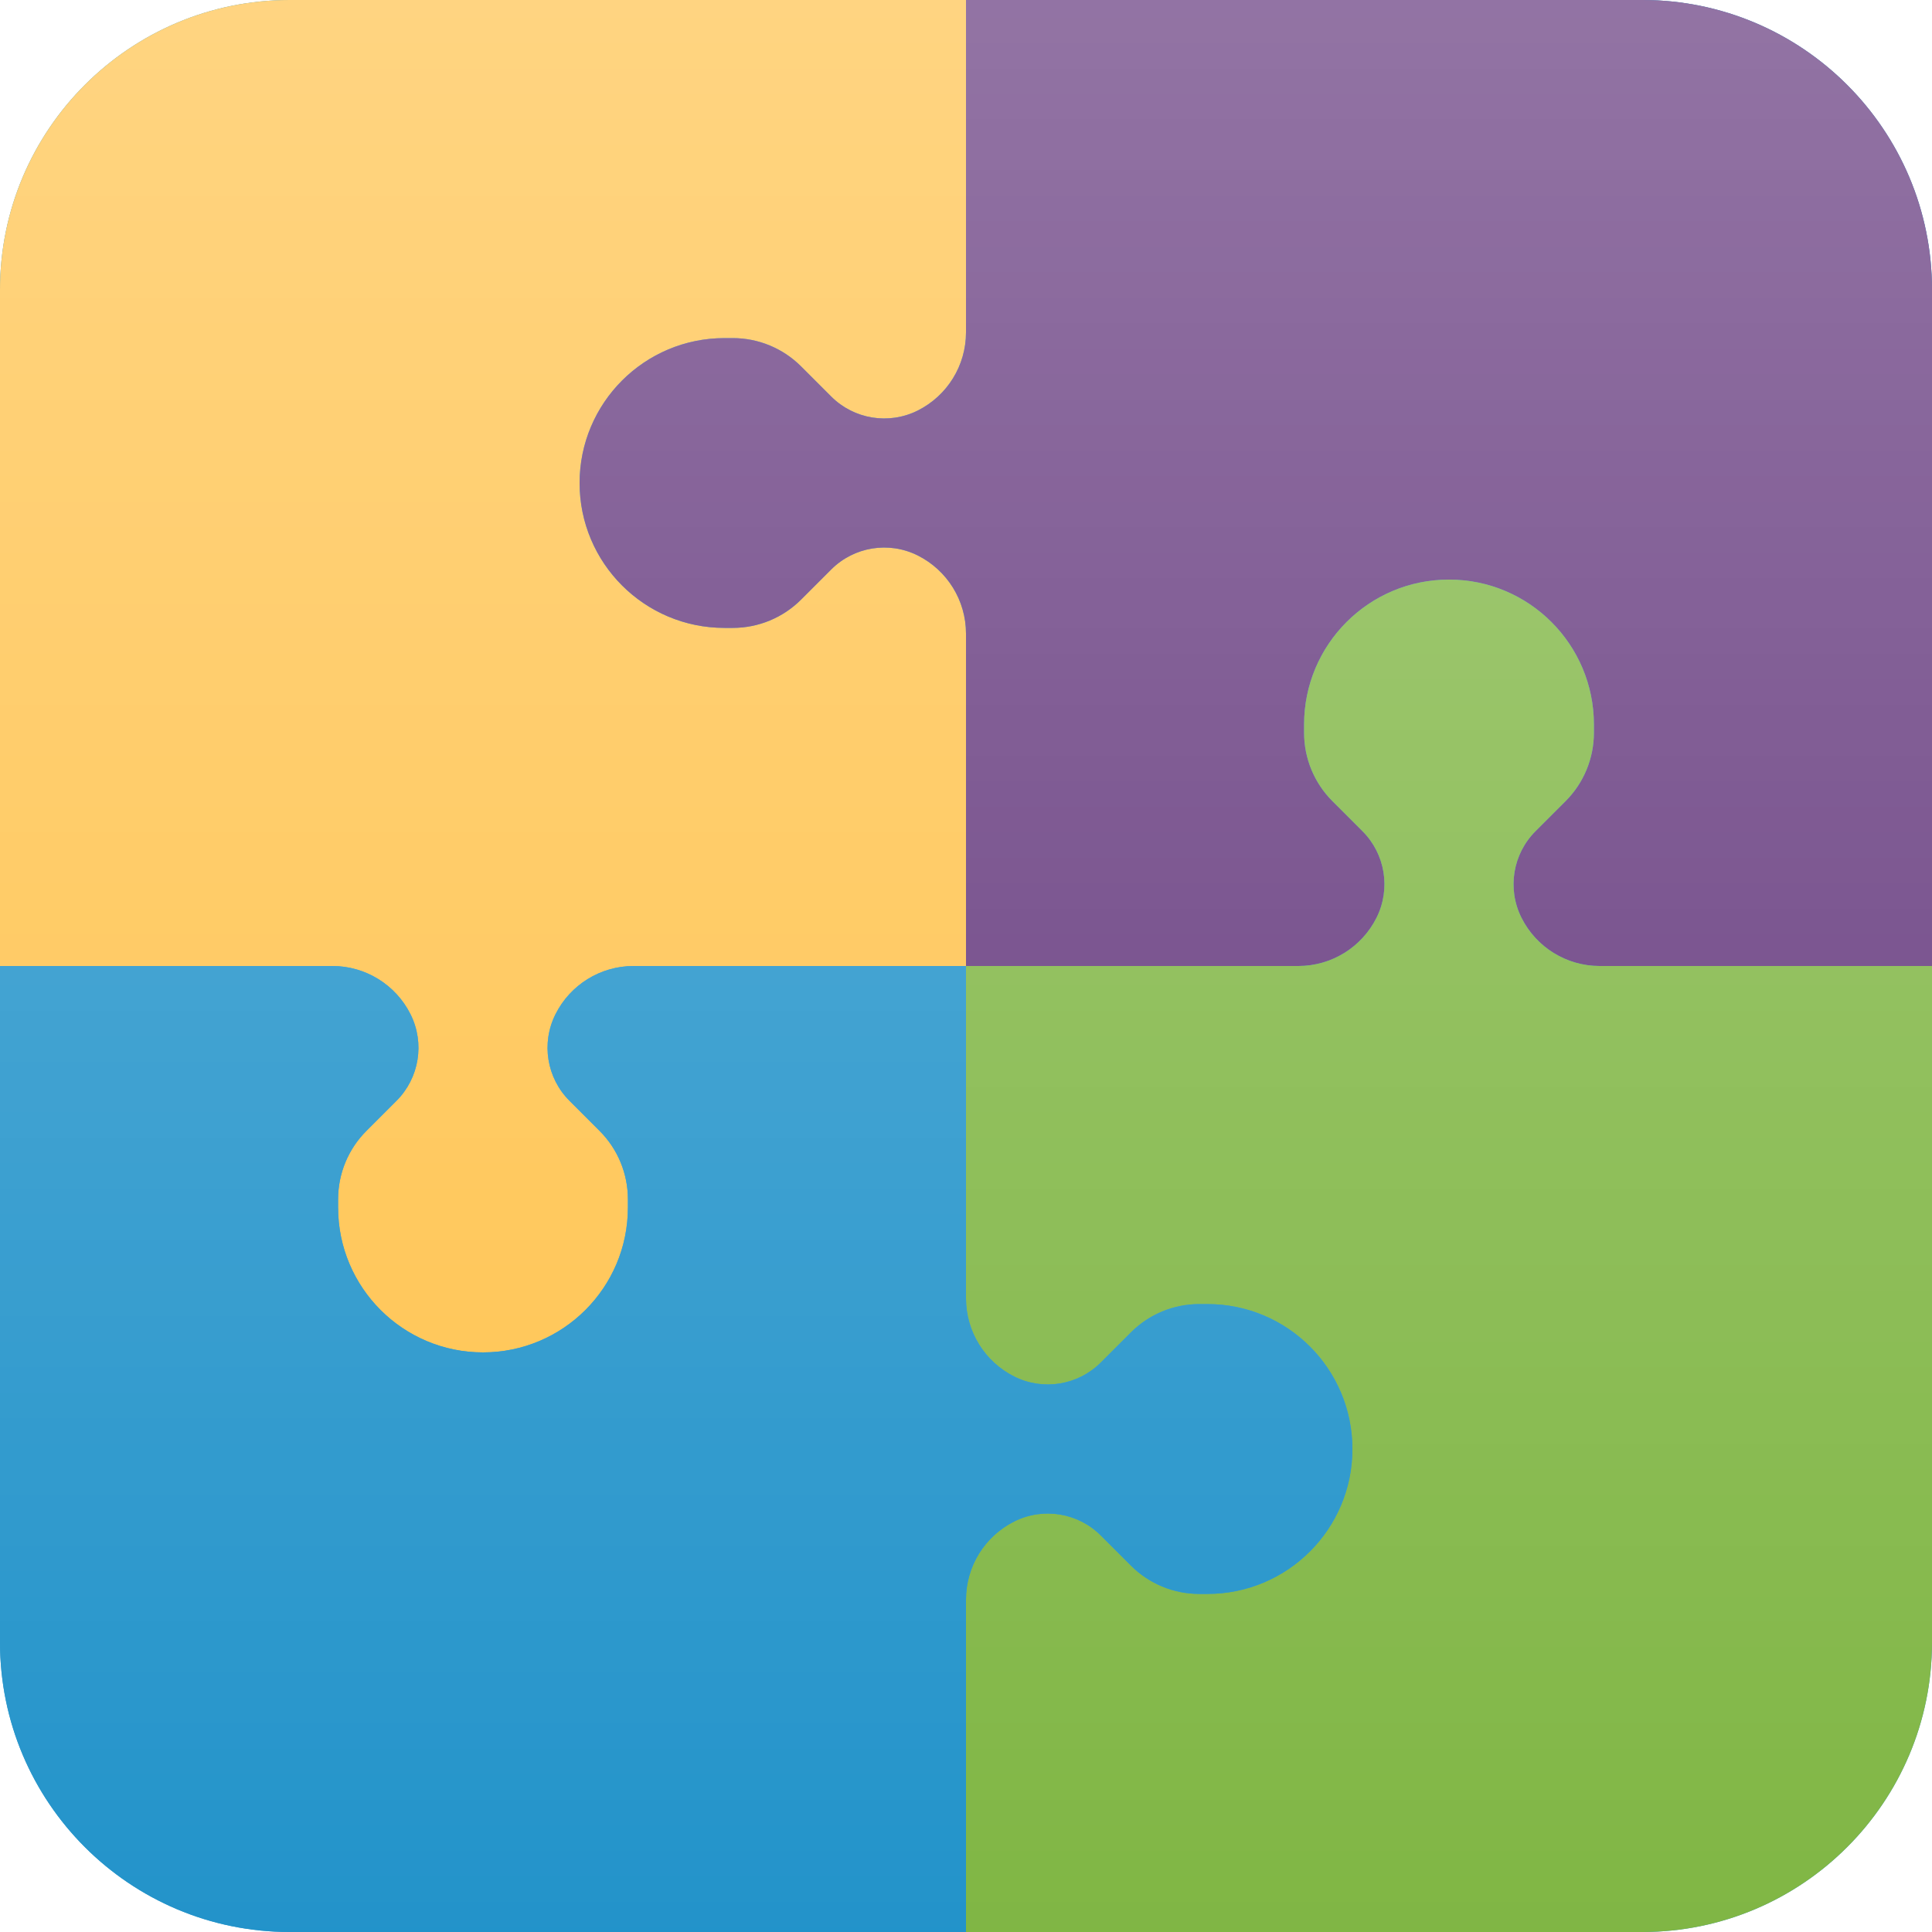
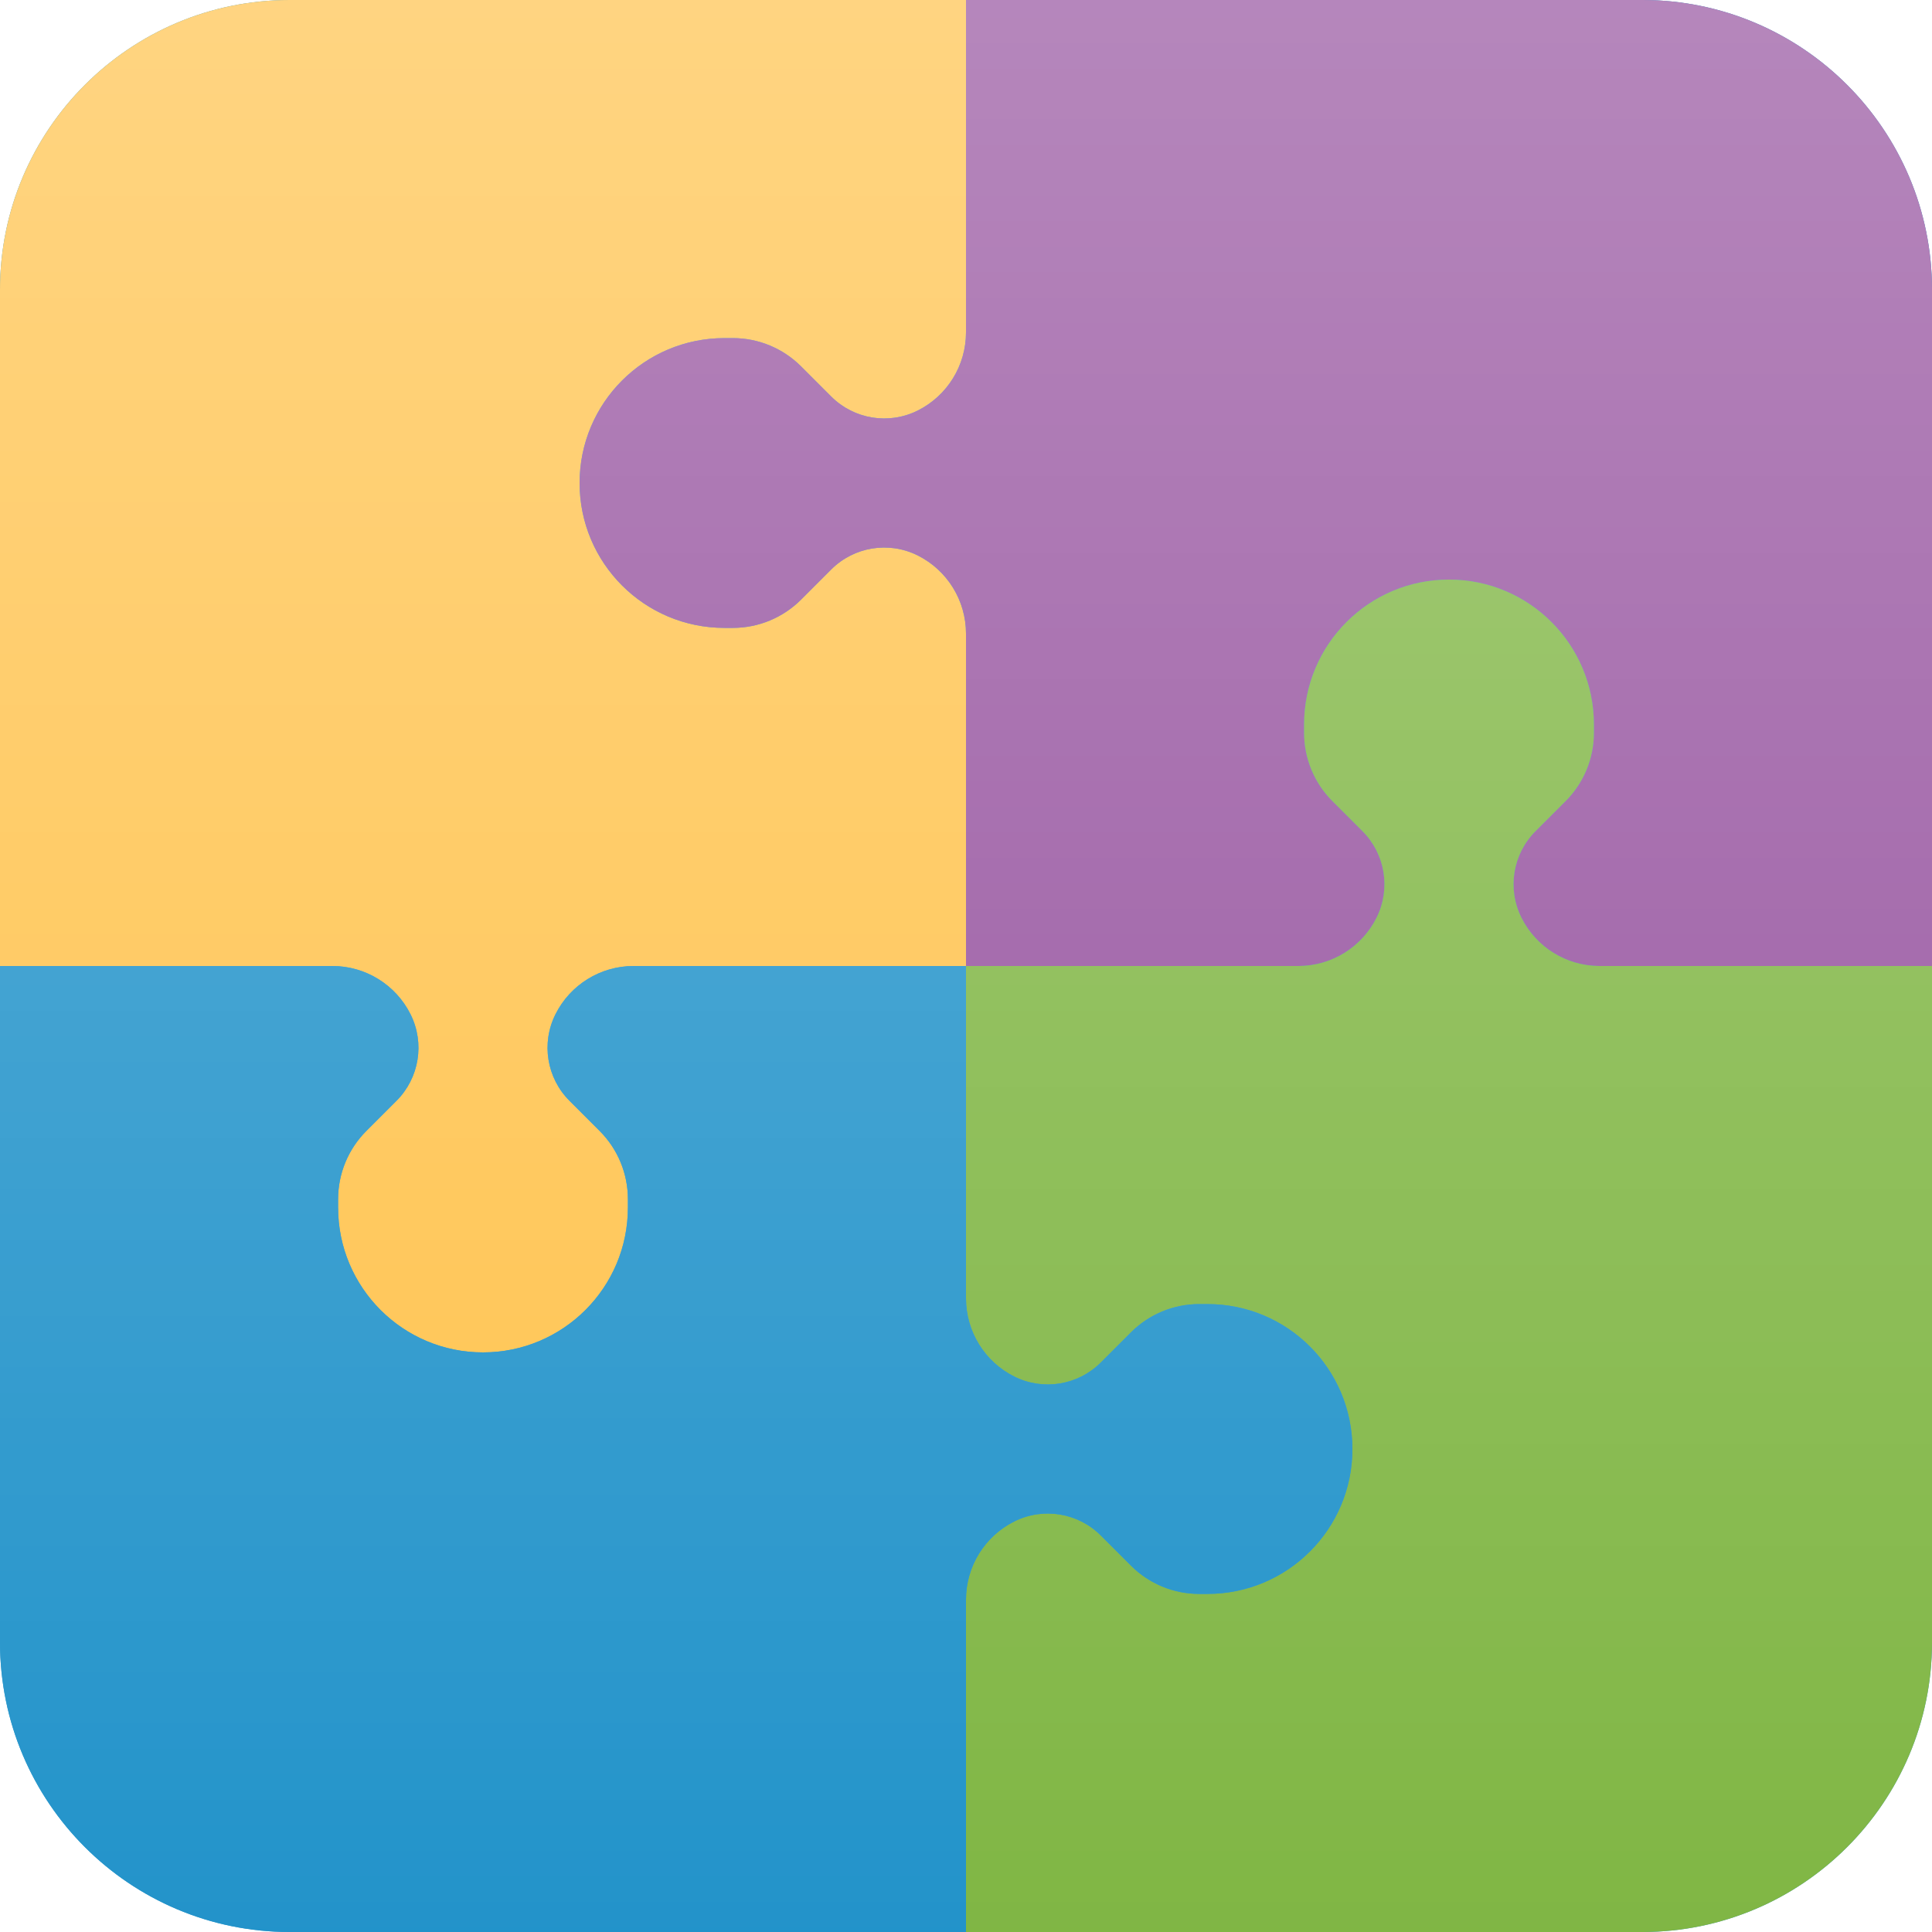
- <svg xmlns="http://www.w3.org/2000/svg" width="60px" height="60px" viewBox="0 0 60 60" version="1.1">
+ <svg xmlns="http://www.w3.org/2000/svg" width="30px" height="30px" viewBox="0 0 30 30" version="1.1">
  <defs>
    <linearGradient x1="50%" y1="0%" x2="50%" y2="100%" id="linearGradient-1">
      <stop stop-color="#FFFFFF" offset="0%" />
      <stop stop-color="#000000" offset="100%" />
    </linearGradient>
  </defs>
  <g id="Page-1" stroke="none" stroke-width="1" fill="none" fill-rule="evenodd">
-     <g id="Desktop-HD-Copy-7" transform="translate(-254, -79)">
-       <g id="Group-14-Copy" transform="translate(254, 79)">
-         <path d="M9,0 L51,0 C55.971,-9.99200722e-16 60,4.029 60,9 L60,51 C60,55.971 55.971,60 51,60 L9,60 C4.029,60 6.66133815e-16,55.971 0,51 L0,9 C-6.66133815e-16,4.029 4.029,6.66133815e-16 9,0 Z" id="Rectangle-27" fill="#309ACD" />
-         <path d="M9,0 C4.029,0 0,4.029 0,9 L0,30 L10.323,30 C11.351,30 12.29,30.581 12.75,31.5 C13.198,32.396 13.022,33.478 12.314,34.186 L11.379,35.121 C10.816,35.684 10.5,36.447 10.5,37.243 L10.5,37.5 C10.5,39.985 12.515,42 15,42 C17.485,42 19.5,39.985 19.5,37.5 L19.5,37.243 C19.5,36.447 19.184,35.684 18.621,35.121 L17.686,34.186 C16.978,33.478 16.802,32.396 17.25,31.5 C17.71,30.581 18.649,30 19.677,30 L30,30 L30,19.677 C30,18.649 29.419,17.71 28.5,17.25 C27.604,16.802 26.522,16.978 25.814,17.686 L24.879,18.621 C24.316,19.184 23.553,19.5 22.757,19.5 L22.5,19.5 C20.015,19.5 18,17.485 18,15 C18,12.515 20.015,10.5 22.5,10.5 L22.757,10.5 C23.553,10.5 24.316,10.816 24.879,11.379 L25.814,12.314 C26.522,13.022 27.604,13.198 28.5,12.75 C29.419,12.29 30,11.351 30,10.323 L30,0 L9,0 Z" id="Combined-Shape" fill="#FFC24B" />
-         <path d="M33,-6 C28.029,-6 24,-1.971 24,3 L24,24 L34.323,24 C35.351,24 36.29,24.581 36.75,25.5 C37.198,26.396 37.022,27.478 36.314,28.186 L35.379,29.121 C34.816,29.684 34.5,30.447 34.5,31.243 L34.5,31.5 C34.5,33.985 36.515,36 39,36 C41.485,36 43.5,33.985 43.5,31.5 L43.5,31.243 C43.5,30.447 43.184,29.684 42.621,29.121 L41.686,28.186 C40.978,27.478 40.802,26.396 41.25,25.5 C41.71,24.581 42.649,24 43.677,24 L54,24 L54,13.677 C54,12.649 53.419,11.71 52.5,11.25 C51.604,10.802 50.522,10.978 49.814,11.686 L48.879,12.621 C48.316,13.184 47.553,13.5 46.757,13.5 L46.5,13.5 C44.015,13.5 42,11.485 42,9 C42,6.515 44.015,4.5 46.5,4.5 L46.757,4.5 C47.553,4.5 48.316,4.816 48.879,5.379 L49.814,6.314 C50.522,7.022 51.604,7.198 52.5,6.75 C53.419,6.29 54,5.351 54,4.323 L54,-6 L33,-6 Z" id="Combined-Shape-Copy-26" fill="#64387D" transform="translate(39, 15) rotate(-270) translate(-39, -15) " />
-         <path d="M39,18 C34.029,18 30,22.029 30,27 L30,48 L40.323,48 C41.351,48 42.29,48.581 42.75,49.5 C43.198,50.396 43.022,51.478 42.314,52.186 L41.379,53.121 C40.816,53.684 40.5,54.447 40.5,55.243 L40.5,55.5 C40.5,57.985 42.515,60 45,60 C47.485,60 49.5,57.985 49.5,55.5 L49.5,55.243 C49.5,54.447 49.184,53.684 48.621,53.121 L47.686,52.186 C46.978,51.478 46.802,50.396 47.25,49.5 C47.71,48.581 48.649,48 49.677,48 L60,48 L60,37.677 C60,36.649 59.419,35.71 58.5,35.25 C57.604,34.802 56.522,34.978 55.814,35.686 L54.879,36.621 C54.316,37.184 53.553,37.5 52.757,37.5 L52.5,37.5 C50.015,37.5 48,35.485 48,33 C48,30.515 50.015,28.5 52.5,28.5 L52.757,28.5 C53.553,28.5 54.316,28.816 54.879,29.379 L55.814,30.314 C56.522,31.022 57.604,31.198 58.5,30.75 C59.419,30.29 60,29.351 60,28.323 L60,18 L39,18 Z" id="Combined-Shape-Copy-27" fill="#80B644" transform="translate(45, 39) rotate(-180) translate(-45, -39) " />
-         <path d="M15,24 C10.029,24 6,28.029 6,33 L6,54 L16.323,54 C17.351,54 18.29,54.581 18.75,55.5 C19.198,56.396 19.022,57.478 18.314,58.186 L17.379,59.121 C16.816,59.684 16.5,60.447 16.5,61.243 L16.5,61.5 C16.5,63.985 18.515,66 21,66 C23.485,66 25.5,63.985 25.5,61.5 L25.5,61.243 C25.5,60.447 25.184,59.684 24.621,59.121 L23.686,58.186 C22.978,57.478 22.802,56.396 23.25,55.5 C23.71,54.581 24.649,54 25.677,54 L36,54 L36,43.677 C36,42.649 35.419,41.71 34.5,41.25 C33.604,40.802 32.522,40.978 31.814,41.686 L30.879,42.621 C30.316,43.184 29.553,43.5 28.757,43.5 L28.5,43.5 C26.015,43.5 24,41.485 24,39 C24,36.515 26.015,34.5 28.5,34.5 L28.757,34.5 C29.553,34.5 30.316,34.816 30.879,35.379 L31.814,36.314 C32.522,37.022 33.604,37.198 34.5,36.75 C35.419,36.29 36,35.351 36,34.323 L36,24 L15,24 Z" id="Combined-Shape-Copy-28" fill="#2293CA" transform="translate(21, 45) rotate(-90) translate(-21, -45) " />
-         <path d="M9,0 L51,0 C55.971,-9.99200722e-16 60,4.029 60,9 L60,51 C60,55.971 55.971,60 51,60 L9,60 C4.029,60 6.66133815e-16,55.971 0,51 L0,9 C-6.66133815e-16,4.029 4.029,6.66133815e-16 9,0 Z" id="Rectangle-27" fill-opacity="0.3" fill="url(#linearGradient-1)" style="mix-blend-mode: screen;" />
+     <g id="Desktop-HD-Copy-6" transform="translate(-70, -23)">
+       <g id="Group-14-Copy" transform="translate(70, 23)">
+         <path d="M4.5,0 L25.5,0 C27.985,-4.99600361e-16 30,2.015 30,4.5 L30,25.5 C30,27.985 27.985,30 25.5,30 L4.5,30 C2.015,30 3.33066907e-16,27.985 0,25.5 L0,4.5 C-3.33066907e-16,2.015 2.015,3.33066907e-16 4.5,0 Z" id="Rectangle-27" fill="#309ACD" />
+         <path d="M4.5,0 C2.015,0 0,2.015 0,4.5 L0,15 L5.161,15 C5.675,15 6.145,15.29 6.375,15.75 C6.599,16.198 6.511,16.739 6.157,17.093 L5.689,17.561 C5.408,17.842 5.25,18.223 5.25,18.621 L5.25,18.75 C5.25,19.993 6.257,21 7.5,21 C8.743,21 9.75,19.993 9.75,18.75 L9.75,18.621 C9.75,18.223 9.592,17.842 9.311,17.561 L8.843,17.093 C8.489,16.739 8.401,16.198 8.625,15.75 C8.855,15.29 9.325,15 9.839,15 L15,15 L15,9.839 C15,9.325 14.71,8.855 14.25,8.625 C13.802,8.401 13.261,8.489 12.907,8.843 L12.439,9.311 C12.158,9.592 11.777,9.75 11.379,9.75 L11.25,9.75 C10.007,9.75 9,8.743 9,7.5 C9,6.257 10.007,5.25 11.25,5.25 L11.379,5.25 C11.777,5.25 12.158,5.408 12.439,5.689 L12.907,6.157 C13.261,6.511 13.802,6.599 14.25,6.375 C14.71,6.145 15,5.675 15,5.161 L15,0 L4.5,0 Z" id="Combined-Shape" fill="#FFC24B" />
+         <path d="M16.5,-3 C14.015,-3 12,-0.985 12,1.5 L12,12 L17.161,12 C17.675,12 18.145,12.29 18.375,12.75 C18.599,13.198 18.511,13.739 18.157,14.093 L17.689,14.561 C17.408,14.842 17.25,15.223 17.25,15.621 L17.25,15.75 C17.25,16.993 18.257,18 19.5,18 C20.743,18 21.75,16.993 21.75,15.75 L21.75,15.621 C21.75,15.223 21.592,14.842 21.311,14.561 L20.843,14.093 C20.489,13.739 20.401,13.198 20.625,12.75 C20.855,12.29 21.325,12 21.839,12 L27,12 L27,6.839 C27,6.325 26.71,5.855 26.25,5.625 C25.802,5.401 25.261,5.489 24.907,5.843 L24.439,6.311 C24.158,6.592 23.777,6.75 23.379,6.75 L23.25,6.75 C22.007,6.75 21,5.743 21,4.5 C21,3.257 22.007,2.25 23.25,2.25 L23.379,2.25 C23.777,2.25 24.158,2.408 24.439,2.689 L24.907,3.157 C25.261,3.511 25.802,3.599 26.25,3.375 C26.71,3.145 27,2.675 27,2.161 L27,-3 L16.5,-3 Z" id="Combined-Shape-Copy-26" fill="#96539F" transform="translate(19.5, 7.5) rotate(-270) translate(-19.5, -7.5) " />
+         <path d="M19.5,9 C17.015,9 15,11.015 15,13.5 L15,24 L20.161,24 C20.675,24 21.145,24.29 21.375,24.75 C21.599,25.198 21.511,25.739 21.157,26.093 L20.689,26.561 C20.408,26.842 20.25,27.223 20.25,27.621 L20.25,27.75 C20.25,28.993 21.257,30 22.5,30 C23.743,30 24.75,28.993 24.75,27.75 L24.75,27.621 C24.75,27.223 24.592,26.842 24.311,26.561 L23.843,26.093 C23.489,25.739 23.401,25.198 23.625,24.75 C23.855,24.29 24.325,24 24.839,24 L30,24 L30,18.839 C30,18.325 29.71,17.855 29.25,17.625 C28.802,17.401 28.261,17.489 27.907,17.843 L27.439,18.311 C27.158,18.592 26.777,18.75 26.379,18.75 L26.25,18.75 C25.007,18.75 24,17.743 24,16.5 C24,15.257 25.007,14.25 26.25,14.25 L26.379,14.25 C26.777,14.25 27.158,14.408 27.439,14.689 L27.907,15.157 C28.261,15.511 28.802,15.599 29.25,15.375 C29.71,15.145 30,14.675 30,14.161 L30,9 L19.5,9 Z" id="Combined-Shape-Copy-27" fill="#80B644" transform="translate(22.5, 19.5) rotate(-180) translate(-22.5, -19.5) " />
+         <path d="M7.5,12 C5.015,12 3,14.015 3,16.5 L3,27 L8.161,27 C8.675,27 9.145,27.29 9.375,27.75 C9.599,28.198 9.511,28.739 9.157,29.093 L8.689,29.561 C8.408,29.842 8.25,30.223 8.25,30.621 L8.25,30.75 C8.25,31.993 9.257,33 10.5,33 C11.743,33 12.75,31.993 12.75,30.75 L12.75,30.621 C12.75,30.223 12.592,29.842 12.311,29.561 L11.843,29.093 C11.489,28.739 11.401,28.198 11.625,27.75 C11.855,27.29 12.325,27 12.839,27 L18,27 L18,21.839 C18,21.325 17.71,20.855 17.25,20.625 C16.802,20.401 16.261,20.489 15.907,20.843 L15.439,21.311 C15.158,21.592 14.777,21.75 14.379,21.75 L14.25,21.75 C13.007,21.75 12,20.743 12,19.5 C12,18.257 13.007,17.25 14.25,17.25 L14.379,17.25 C14.777,17.25 15.158,17.408 15.439,17.689 L15.907,18.157 C16.261,18.511 16.802,18.599 17.25,18.375 C17.71,18.145 18,17.675 18,17.161 L18,12 L7.5,12 Z" id="Combined-Shape-Copy-28" fill="#2293CA" transform="translate(10.5, 22.5) rotate(-90) translate(-10.5, -22.5) " />
+         <path d="M4.5,0 L25.5,0 C27.985,-4.99600361e-16 30,2.015 30,4.5 L30,25.5 C30,27.985 27.985,30 25.5,30 L4.5,30 C2.015,30 3.33066907e-16,27.985 0,25.5 L0,4.5 C-3.33066907e-16,2.015 2.015,3.33066907e-16 4.5,0 Z" id="Rectangle-27" fill-opacity="0.3" fill="url(#linearGradient-1)" style="mix-blend-mode: screen;" />
      </g>
    </g>
  </g>
</svg>
